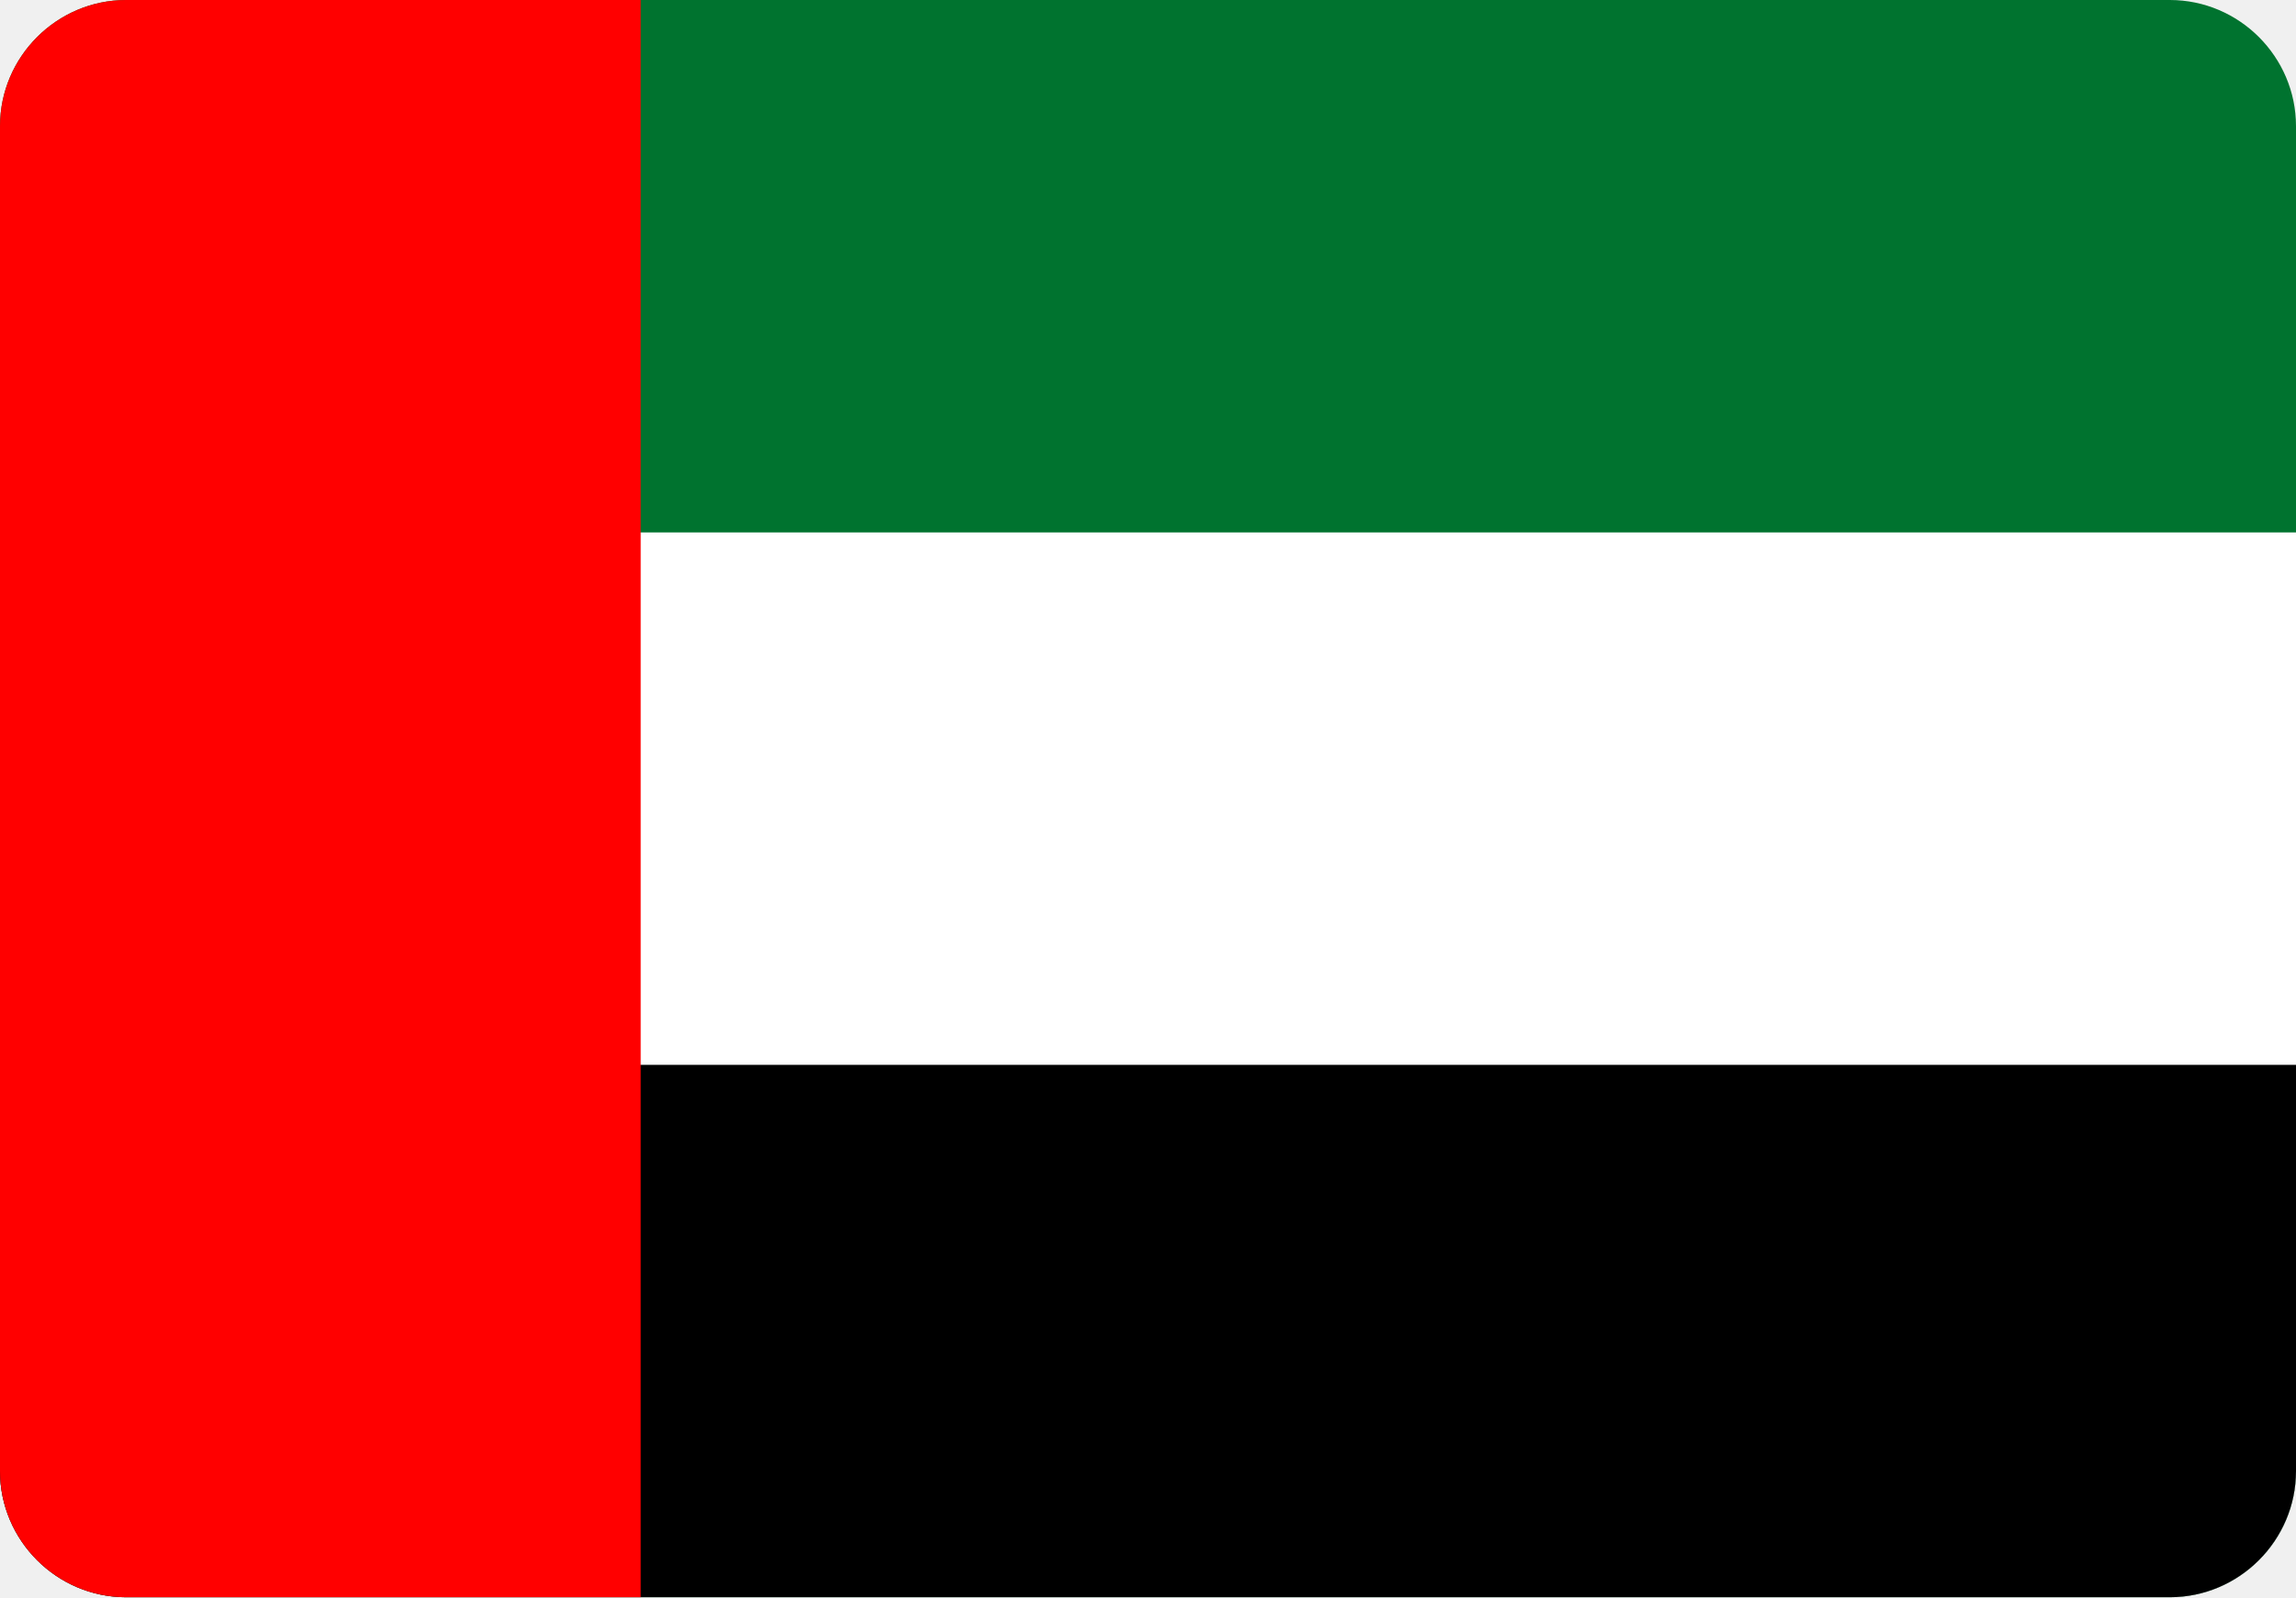
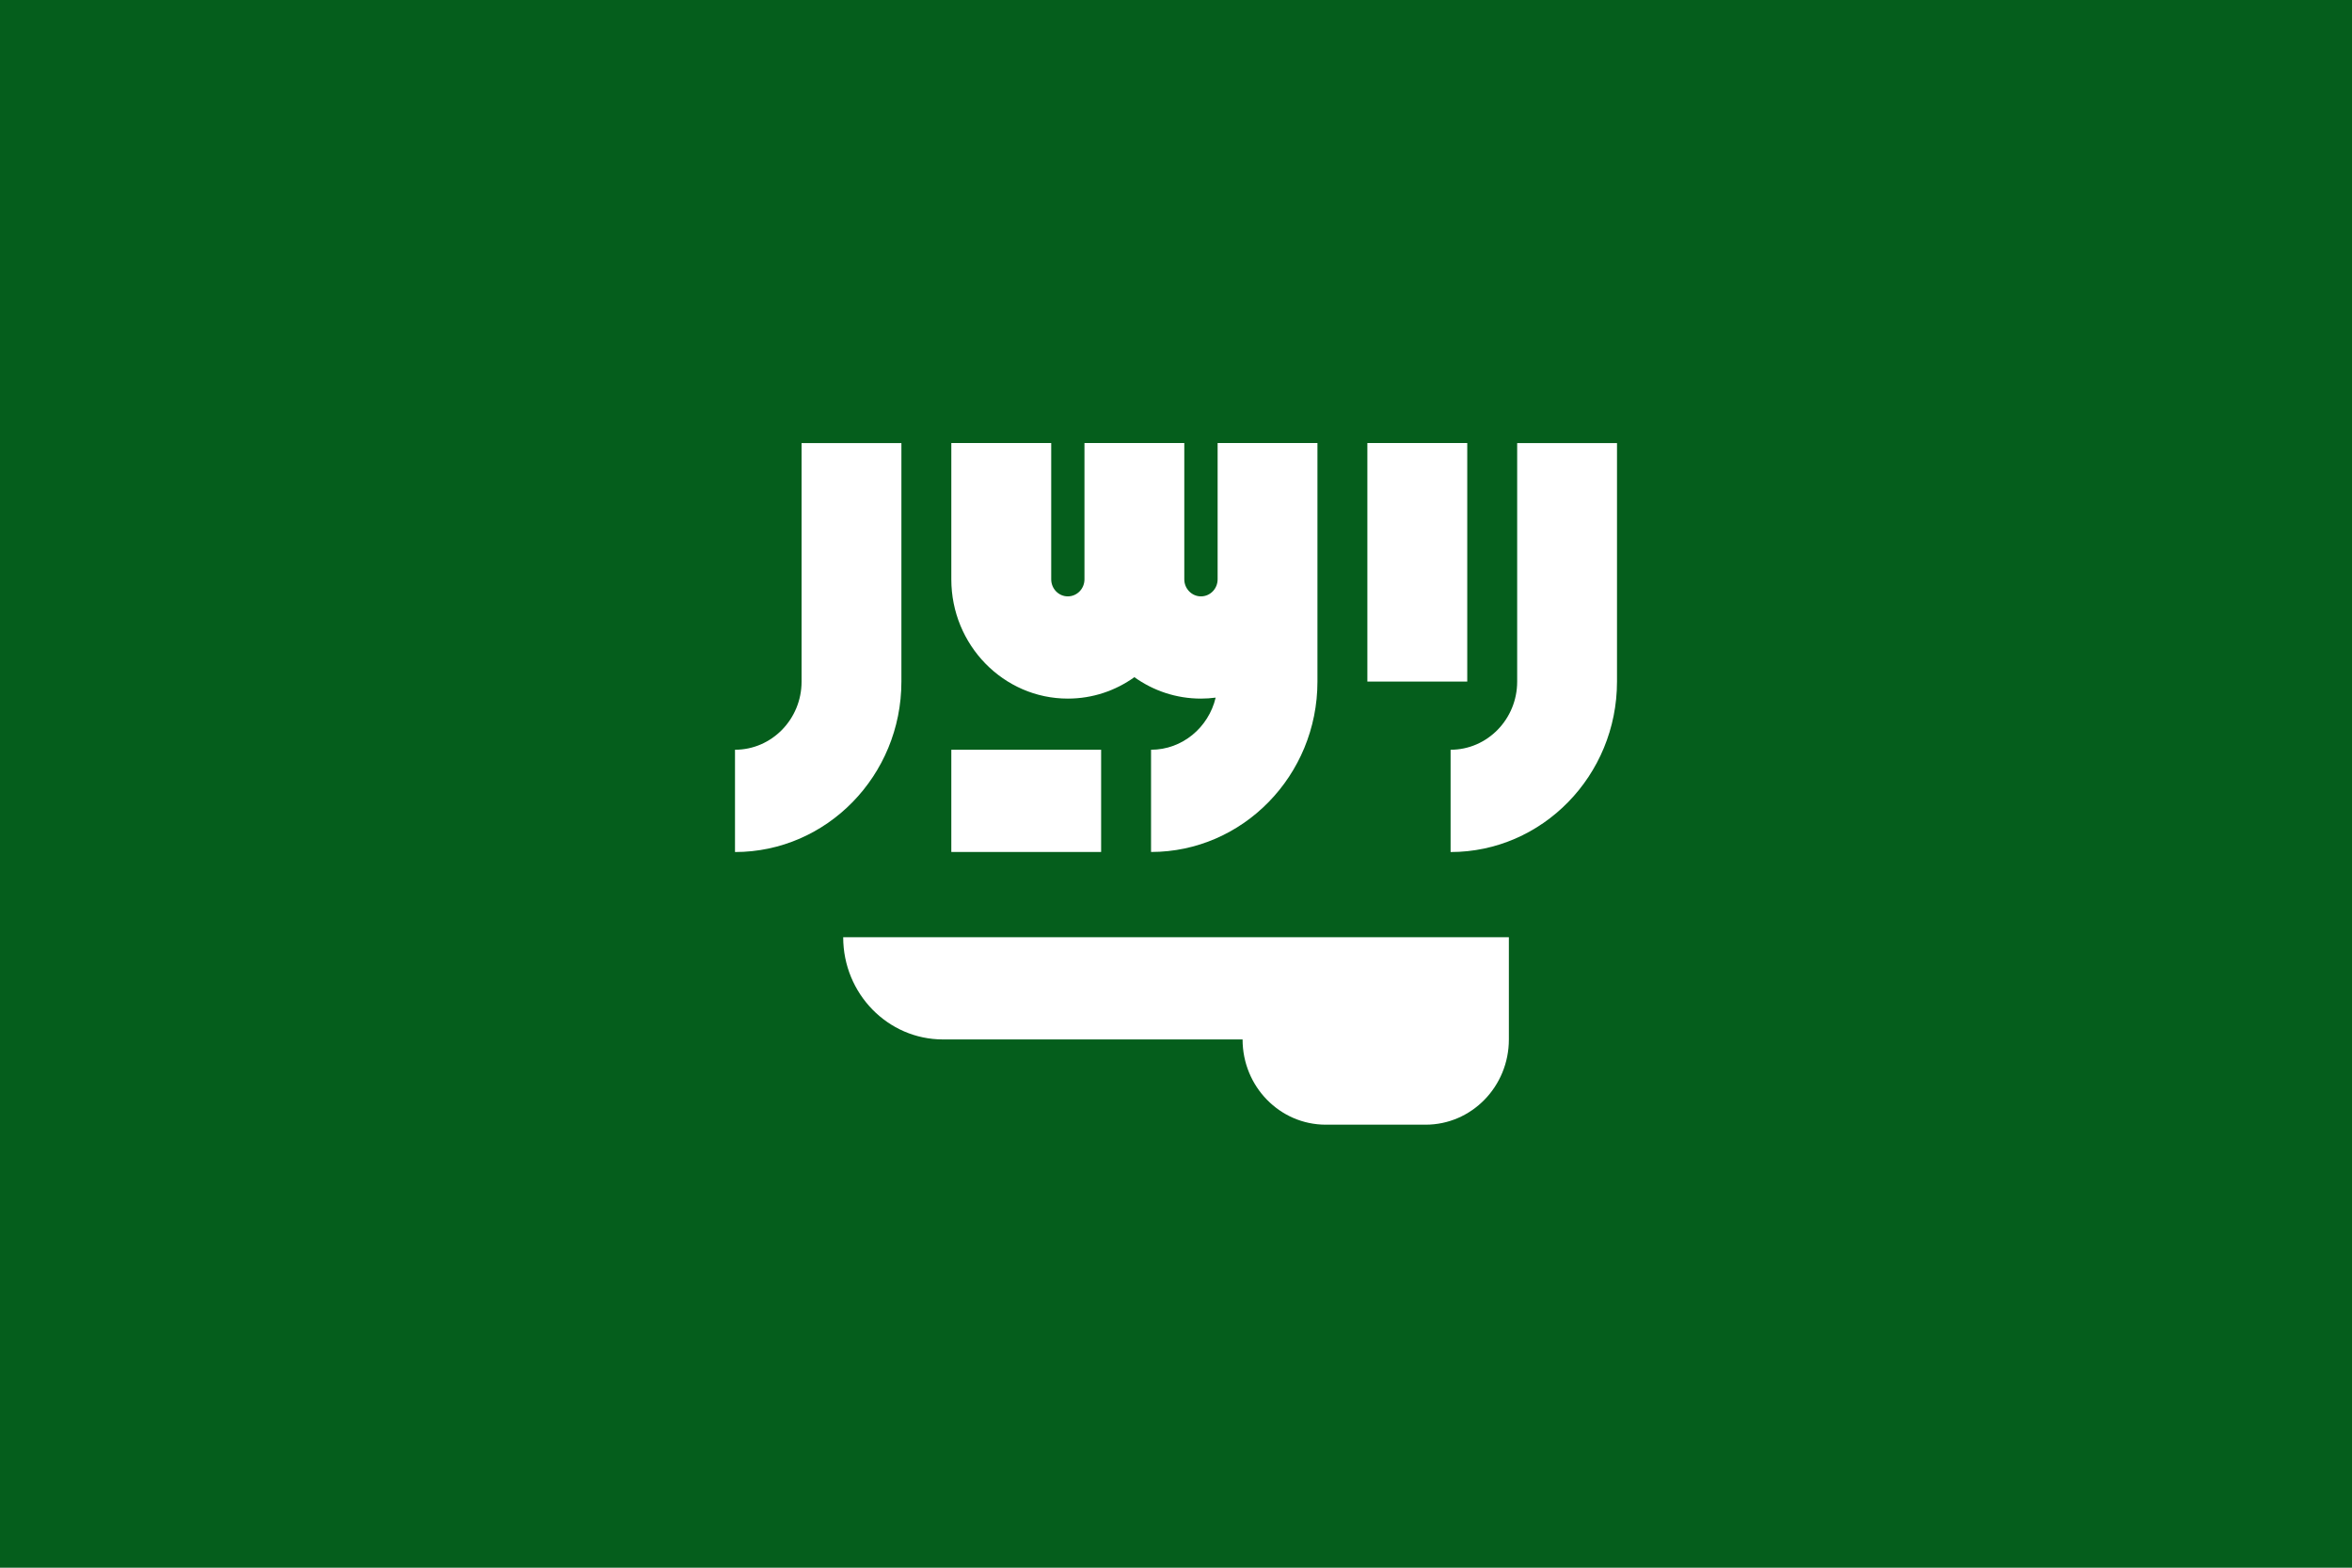
- <svg xmlns="http://www.w3.org/2000/svg" shape-rendering="geometricPrecision" text-rendering="geometricPrecision" image-rendering="optimizeQuality" fill-rule="evenodd" clip-rule="evenodd" viewBox="0 0 512 356.18">
-   <g fill-rule="nonzero">
-     <path fill="#00732F" d="M28.137 0H483.86C499.337 0 512 12.663 512 28.14v299.9c0 15.477-12.663 28.14-28.14 28.14H28.137C12.663 356.18 0 343.517 0 328.04V28.14C0 12.663 12.663 0 28.137 0z" />
-     <path fill="#fff" d="M512 118.726H0V328.04c0 15.477 12.663 28.14 28.137 28.14H483.86c15.477 0 28.14-12.663 28.14-28.14V118.726z" />
-     <path d="M512 237.454H0v90.586c0 15.477 12.663 28.14 28.137 28.14H483.86c15.477 0 28.14-12.663 28.14-28.14v-90.586z" />
-     <path fill="red" d="M142.871 356.18V0H28.137C12.663 0 0 12.663 0 28.14v299.9c0 15.477 12.663 28.14 28.137 28.14h114.734z" />
+ <svg xmlns="http://www.w3.org/2000/svg" width="36" height="24" viewBox="0 0 36 24" fill="none">
+   <g clip-path="url(#clip0_2062_24349)">
+     <path d="M0 0H36V24H0V0Z" fill="#055E1C" />
+     <path d="M12.906 14.348C12.906 15.213 13.59 15.913 14.434 15.913H19.019C19.019 16.634 19.589 17.218 20.293 17.218H21.821C22.524 17.218 23.095 16.634 23.095 15.913V14.348H12.906ZM23.222 6.783V10.435C23.222 11.01 22.765 11.478 22.203 11.478V13.044C23.607 13.044 24.75 11.873 24.75 10.435V6.783H23.222ZM12.269 10.435C12.269 11.01 11.812 11.478 11.25 11.478V13.044C12.655 13.044 13.797 11.873 13.797 10.435V6.783H12.269V10.435H12.269Z" fill="white" />
+     <path d="M20.929 6.782H22.458V10.434H20.929V6.782ZM18.637 8.869C18.637 9.013 18.523 9.13 18.382 9.13C18.242 9.13 18.127 9.013 18.127 8.869V6.782H16.599V8.869C16.599 9.013 16.485 9.13 16.344 9.13C16.204 9.13 16.09 9.013 16.09 8.869V6.782H14.561V8.869C14.561 9.876 15.361 10.695 16.344 10.695C16.723 10.695 17.074 10.574 17.363 10.367C17.652 10.574 18.003 10.695 18.382 10.695C18.458 10.695 18.533 10.69 18.607 10.68C18.499 11.137 18.097 11.478 17.618 11.478V13.043C19.022 13.043 20.165 11.873 20.165 10.435V6.782H18.637L18.637 8.869Z" fill="white" />
+     <path d="M14.561 11.478H16.854V13.043H14.561V11.478Z" fill="white" />
  </g>
+   <defs>
+     <clipPath id="clip0_2062_24349">
+       <rect width="36" height="24" fill="white" />
+     </clipPath>
+   </defs>
</svg>
